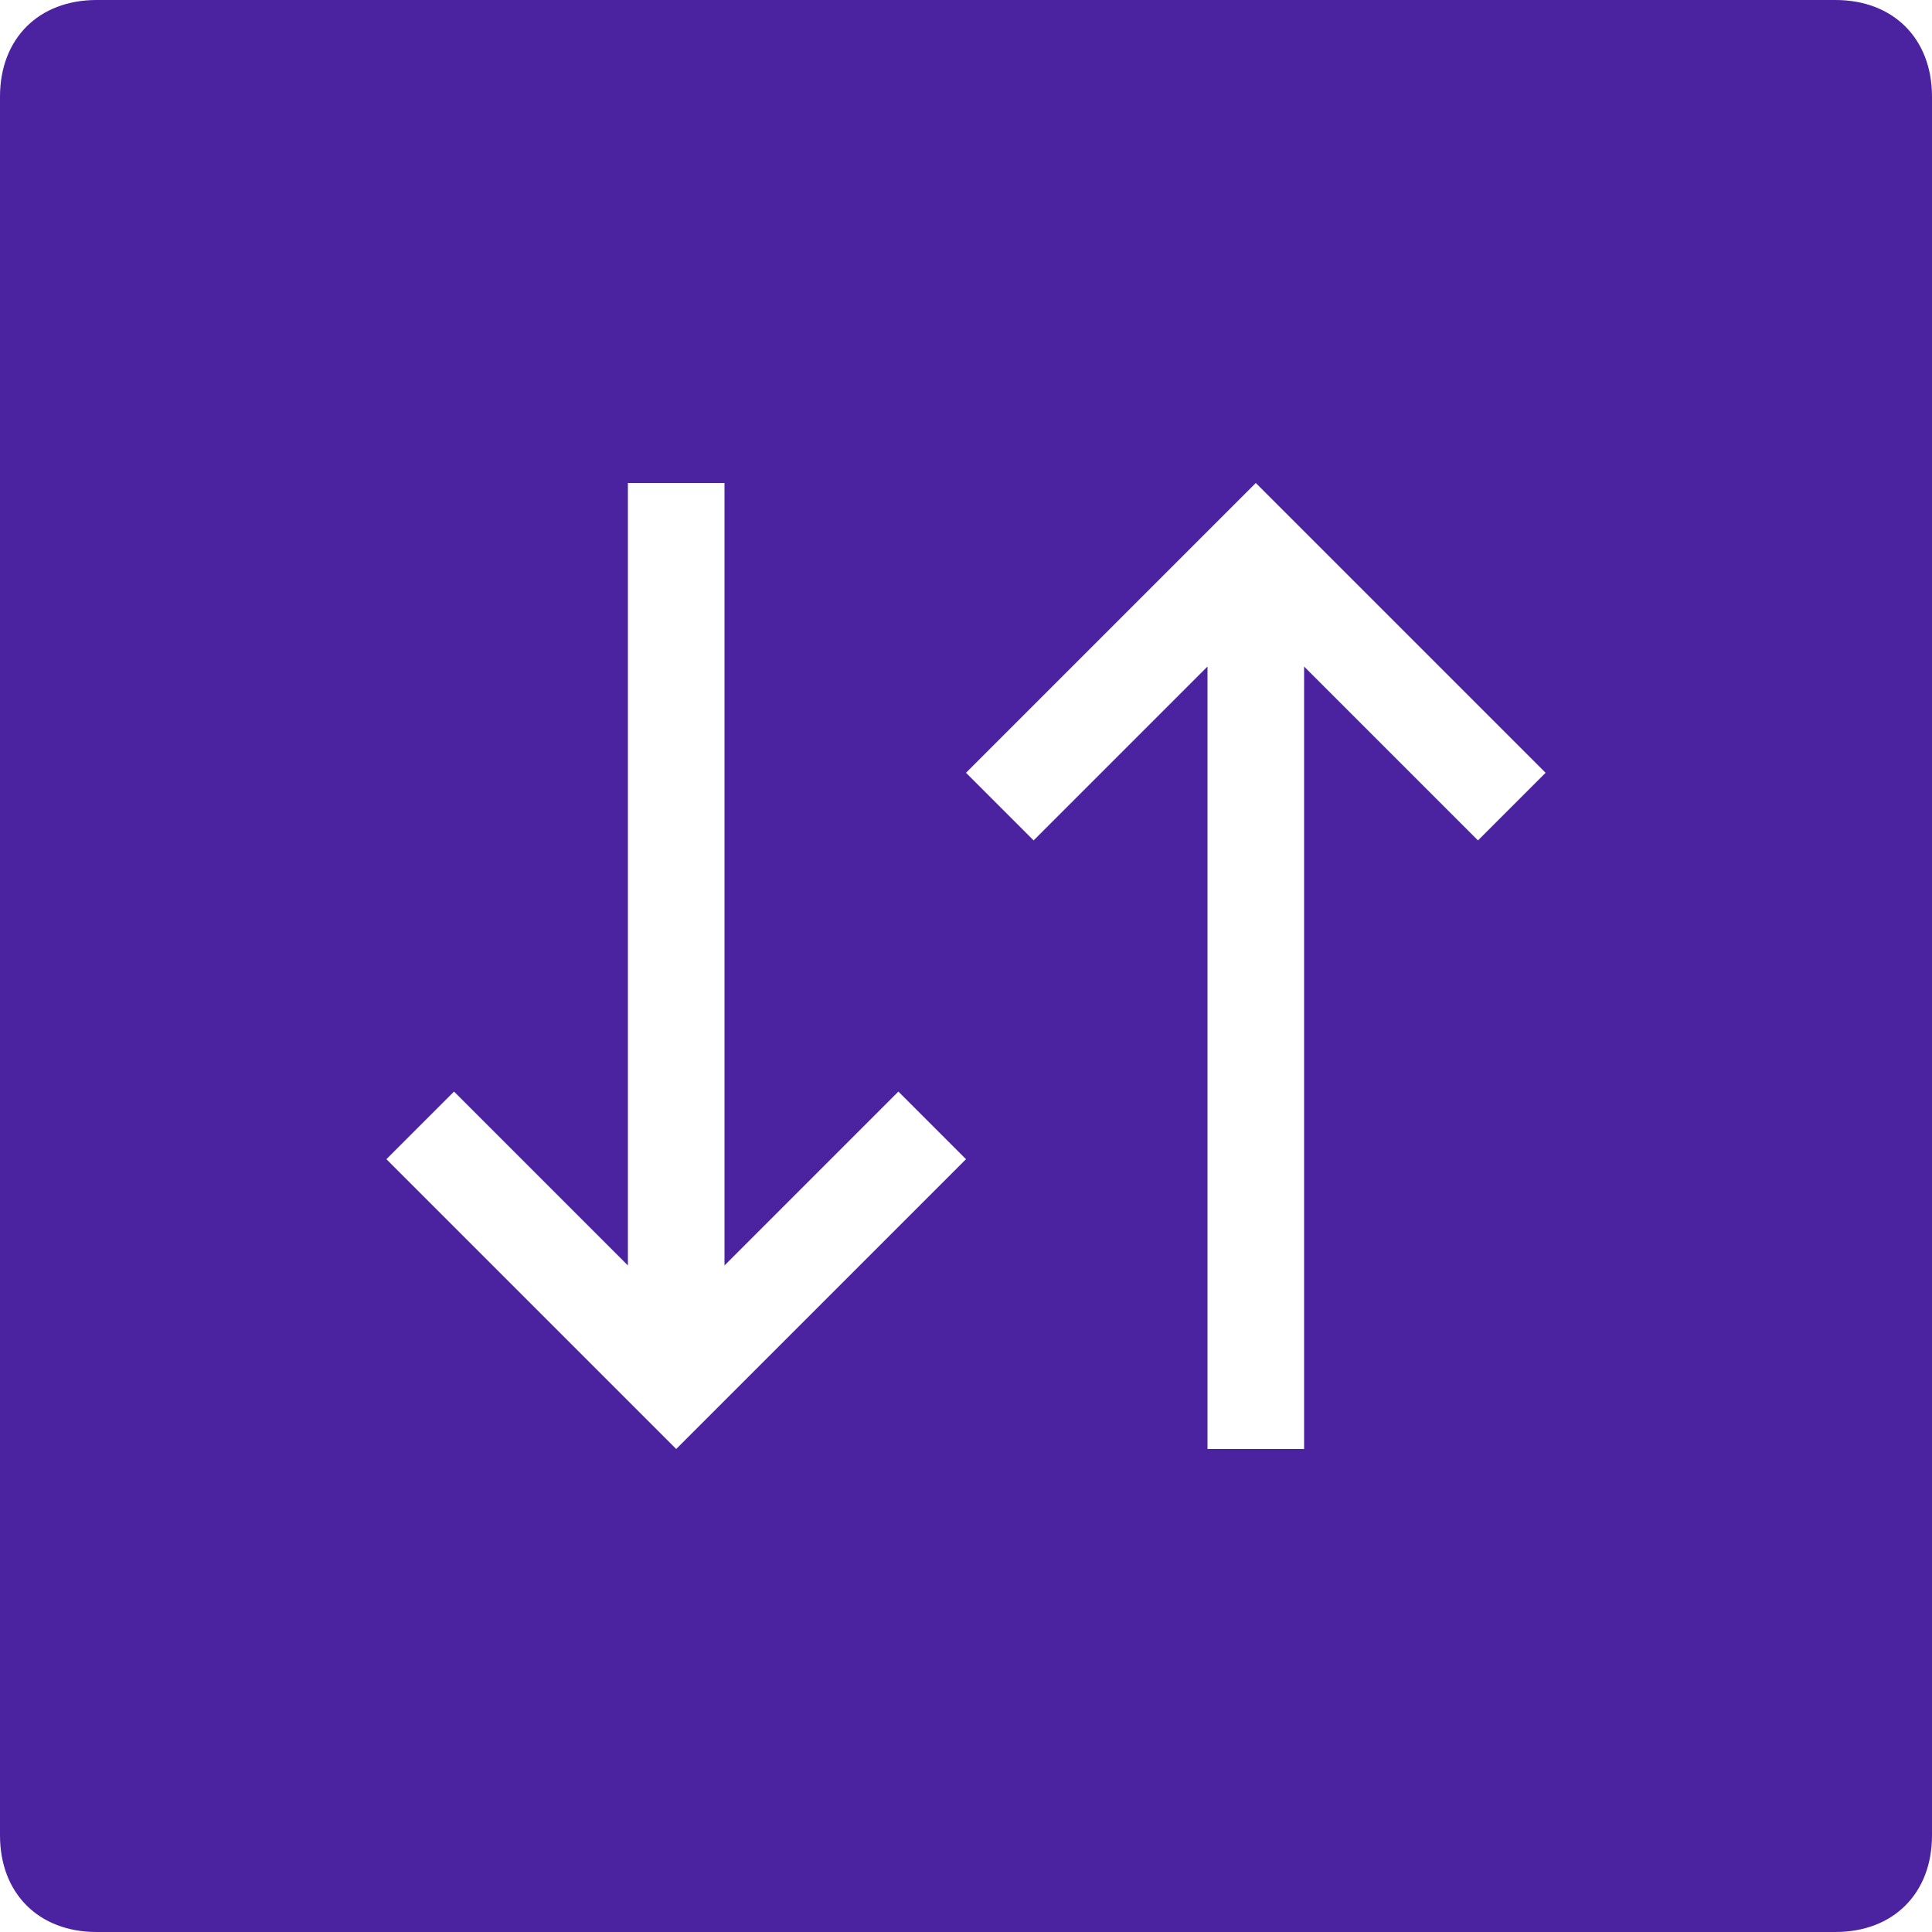
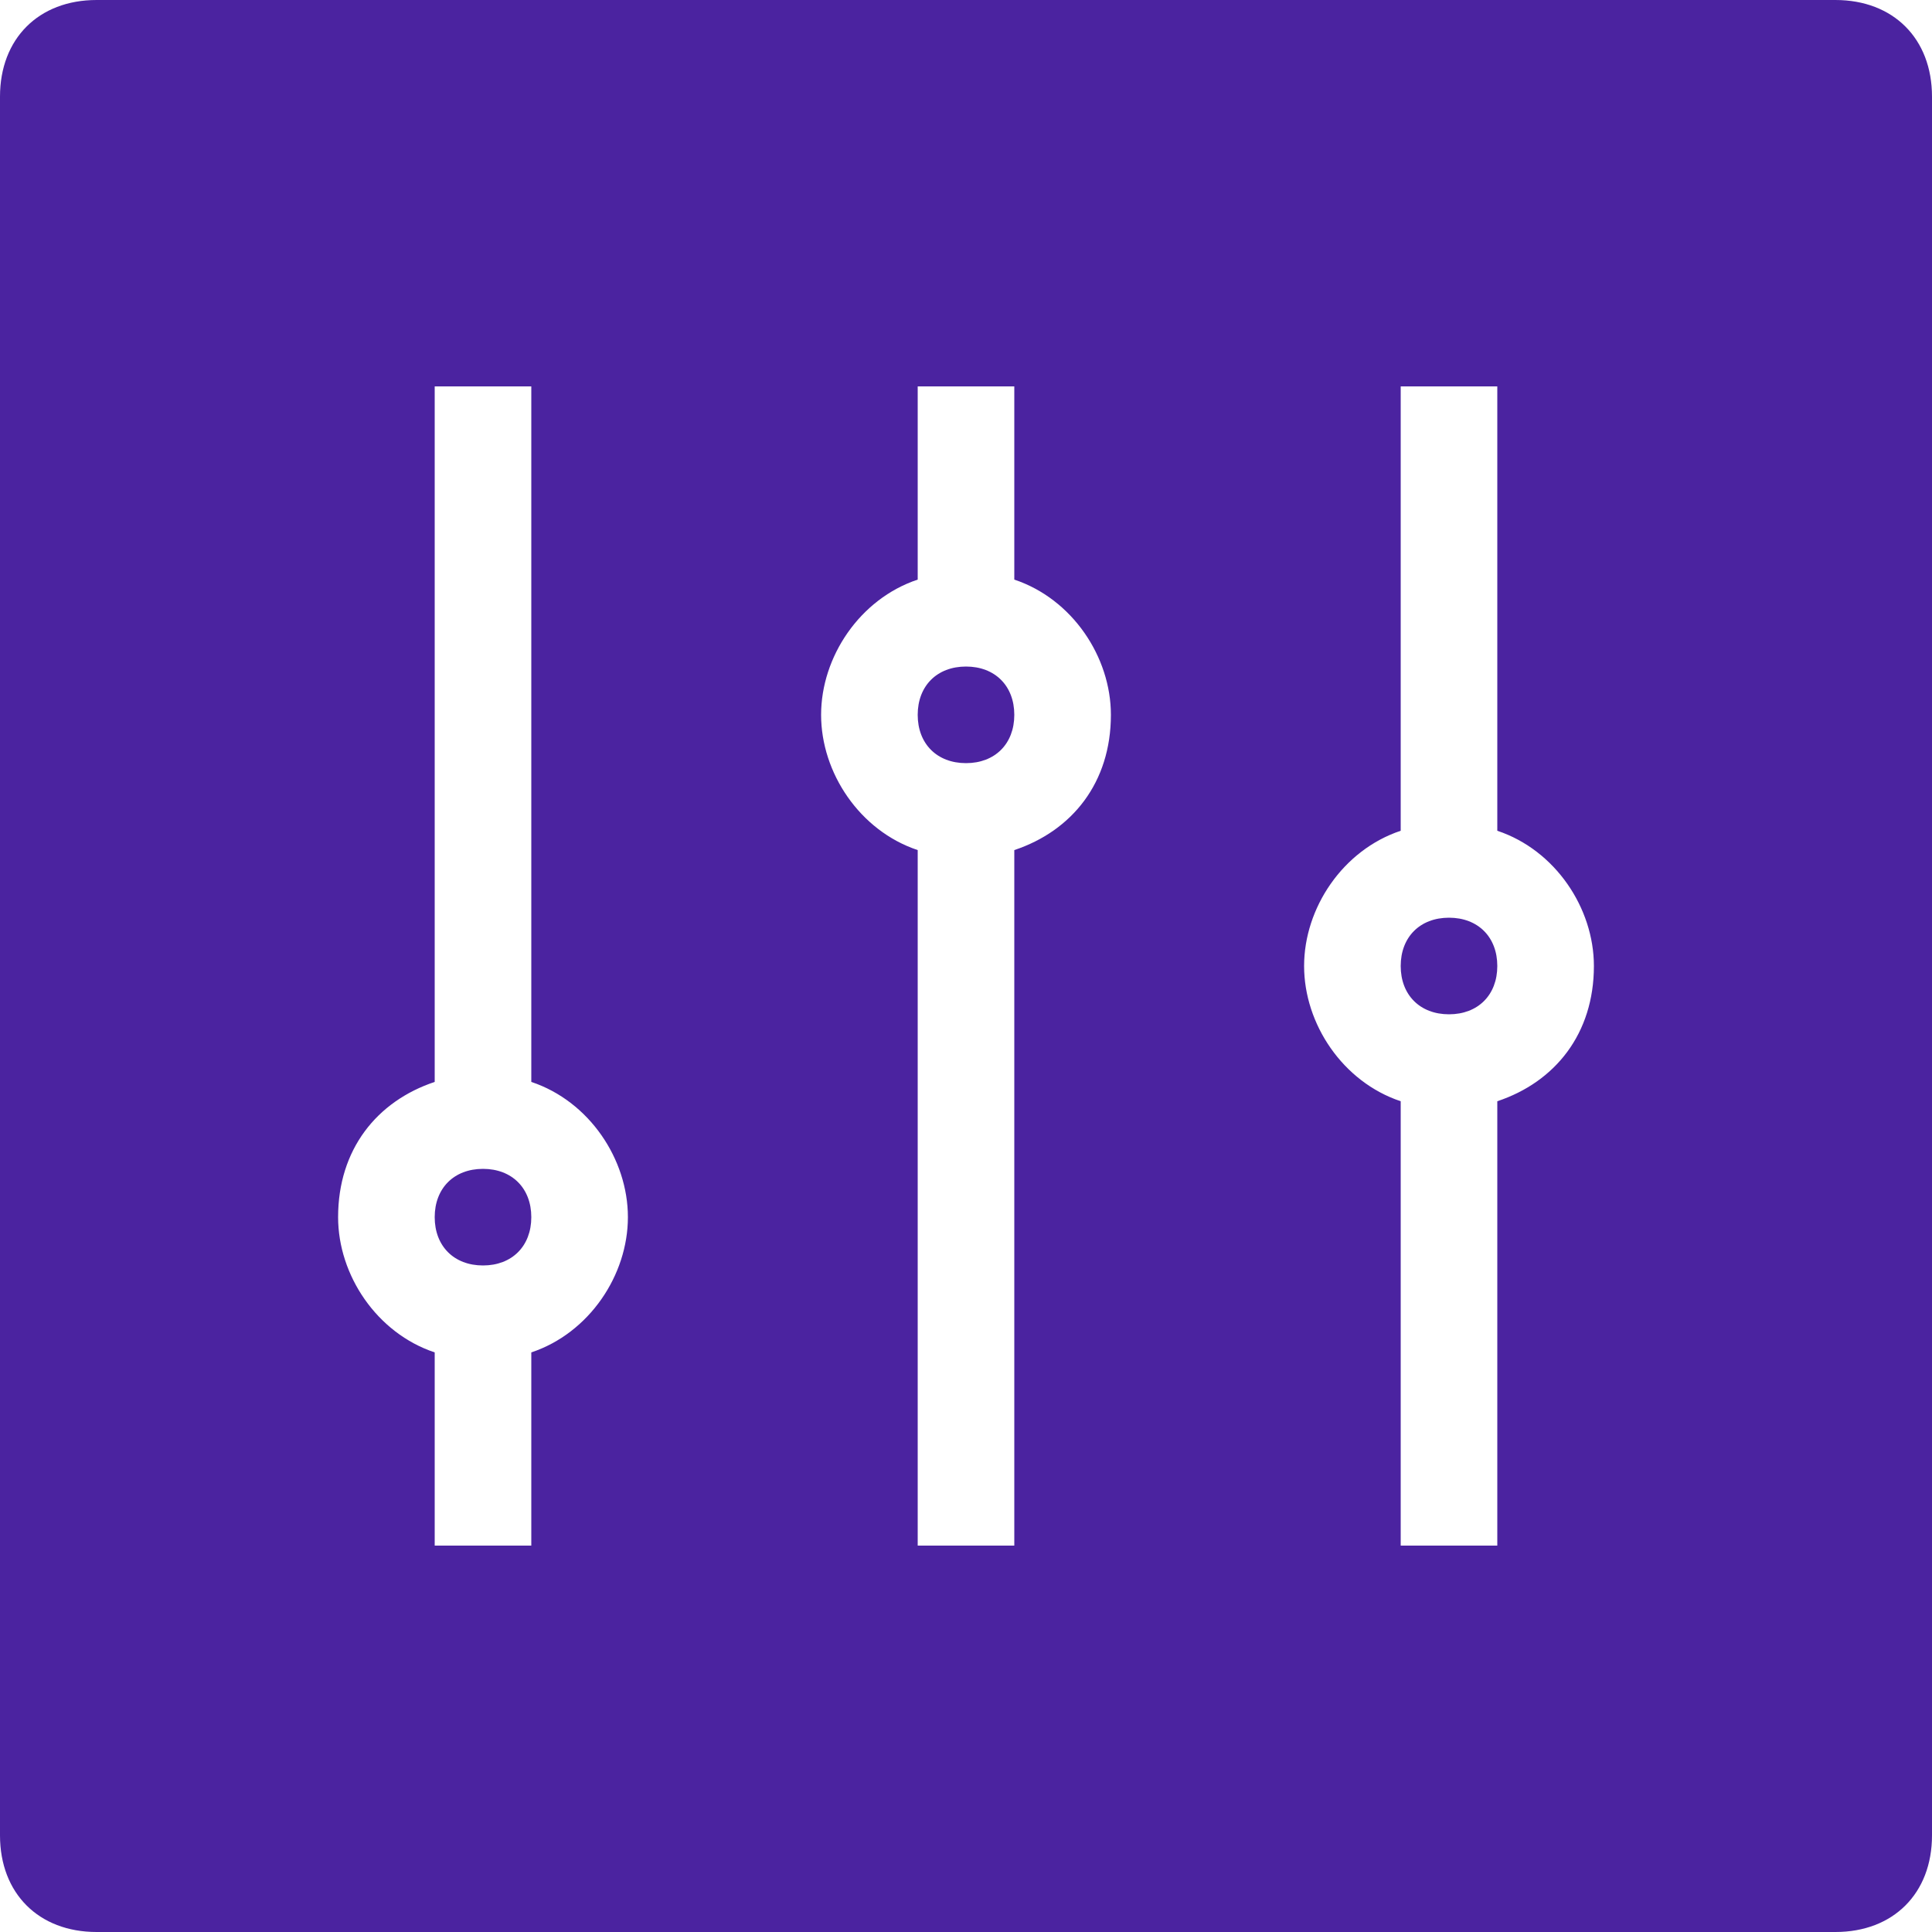
<svg xmlns="http://www.w3.org/2000/svg" version="1.1" id="Layer_1" x="0px" y="0px" viewBox="0 0 20 20" style="enable-background:new 0 0 20 20;" xml:space="preserve">
  <style type="text/css">
- 	.st0{fill-rule:evenodd;clip-rule:evenodd;fill:#4B23A0;}
+ 	.st0{fill:#4B23A0;}
</style>
-   <path class="st0" d="M19,0H1C0.4,0,0,0.4,0,1v18c0,0.6,0.4,1,1,1h18c0.6,0,1-0.4,1-1V1C20,0.4,19.6,0,19,0z M7,15l-3-3l0.7-0.7  l1.8,1.8V5h1v8.1l1.8-1.8L10,12L7,15z M15.3,8.7l-1.8-1.8V15h-1V6.9l-1.8,1.8L10,8l3-3l3,3L15.3,8.7z" />
+   <g>
+     <path class="st0" d="M5,12.1c-0.3,0-0.5,0.2-0.5,0.5c0,0.3,0.2,0.5,0.5,0.5h0c0.3,0,0.5-0.2,0.5-0.5C5.5,12.3,5.3,12.1,5,12.1z" />
+     <path class="st0" d="M15,9.5L15,9.5c-0.3,0-0.5,0.2-0.5,0.5c0,0.3,0.2,0.5,0.5,0.5s0.5-0.2,0.5-0.5C15.5,9.7,15.3,9.5,15,9.5z" />
+     <path class="st0" d="M10,6.9L10,6.9c-0.3,0-0.5,0.2-0.5,0.5c0,0.3,0.2,0.5,0.5,0.5s0.5-0.2,0.5-0.5C10.5,7.1,10.3,6.9,10,6.9z" />
+     <path class="st0" d="M19,0H1C0.4,0,0,0.4,0,1v18c0,0.6,0.4,1,1,1h18c0.6,0,1-0.4,1-1V1C20,0.4,19.6,0,19,0z M5.5,14v2h-1v-2   c-0.6-0.2-1-0.8-1-1.4c0-0.7,0.4-1.2,1-1.4V4h1v7.2c0.6,0.2,1,0.8,1,1.4S6.1,13.8,5.5,14z M10.5,8.8V16h-1V8.8   c-0.6-0.2-1-0.8-1-1.4s0.4-1.2,1-1.4V4h1v2c0.6,0.2,1,0.8,1,1.4C11.5,8.1,11.1,8.6,10.5,8.8z M15.5,11.4V16h-1v-4.6   c-0.6-0.2-1-0.8-1-1.4s0.4-1.2,1-1.4V4h1v4.6c0.6,0.2,1,0.8,1,1.4C16.5,10.7,16.1,11.2,15.5,11.4z" />
+   </g>
</svg>
